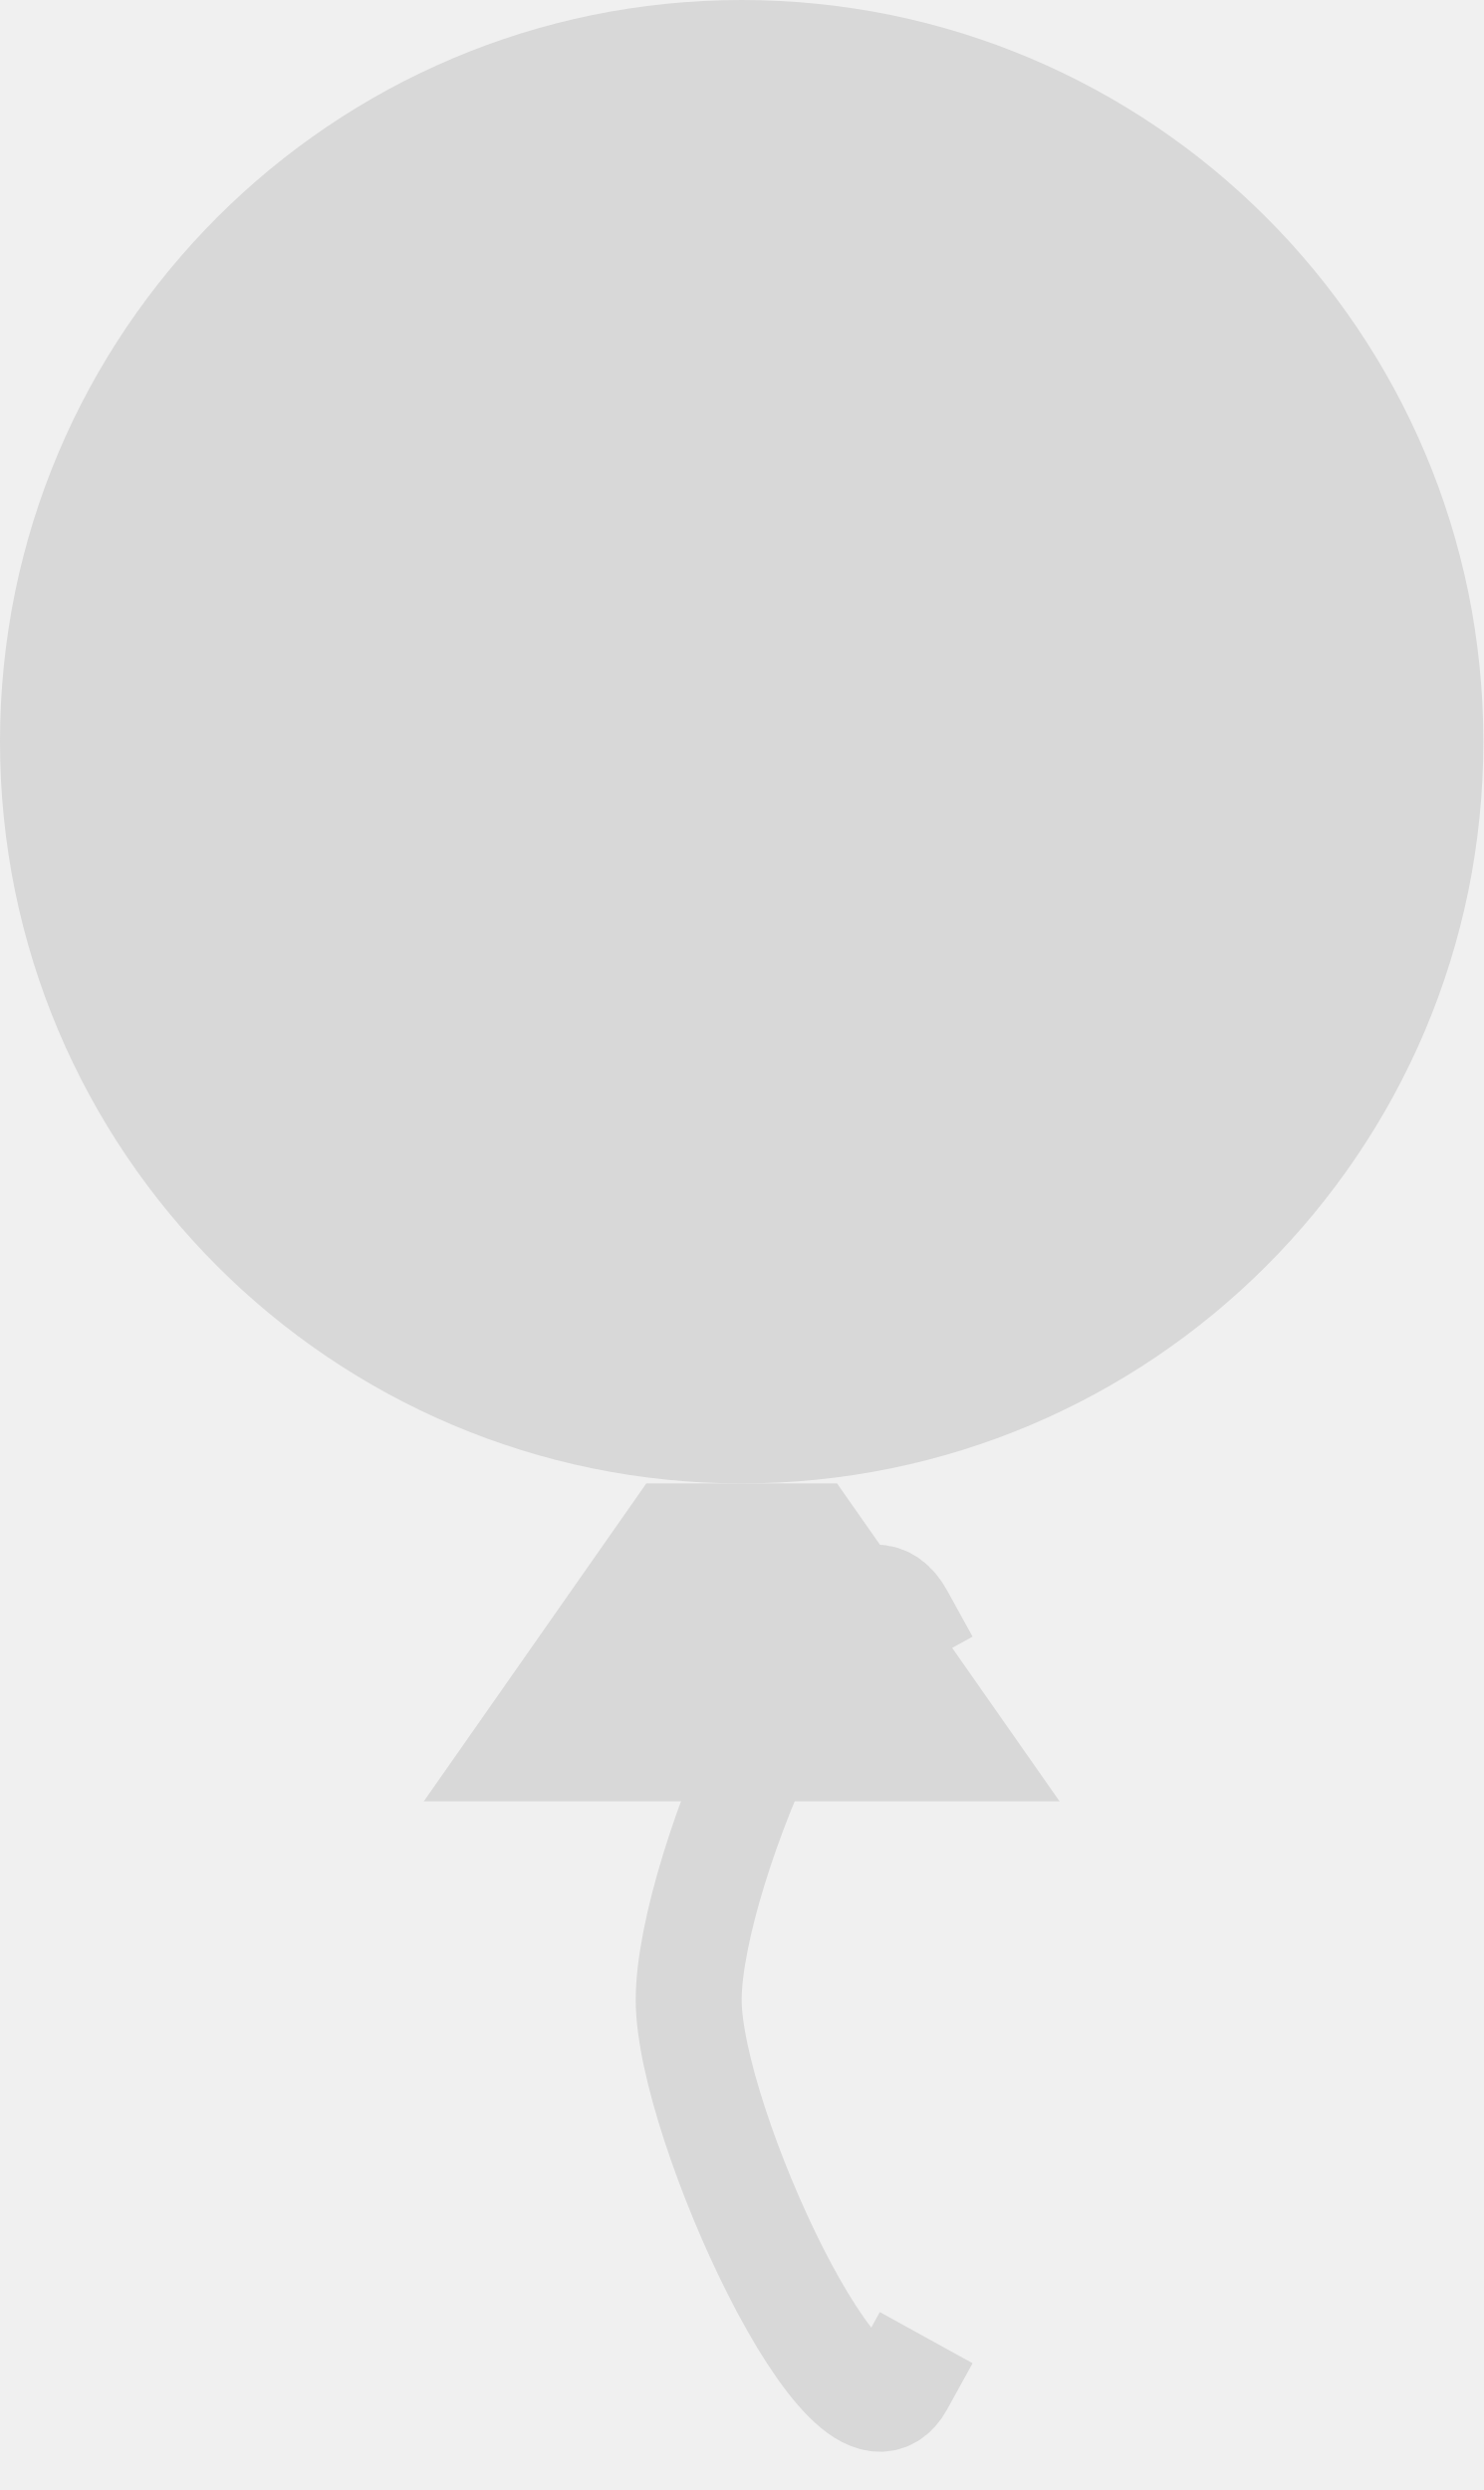
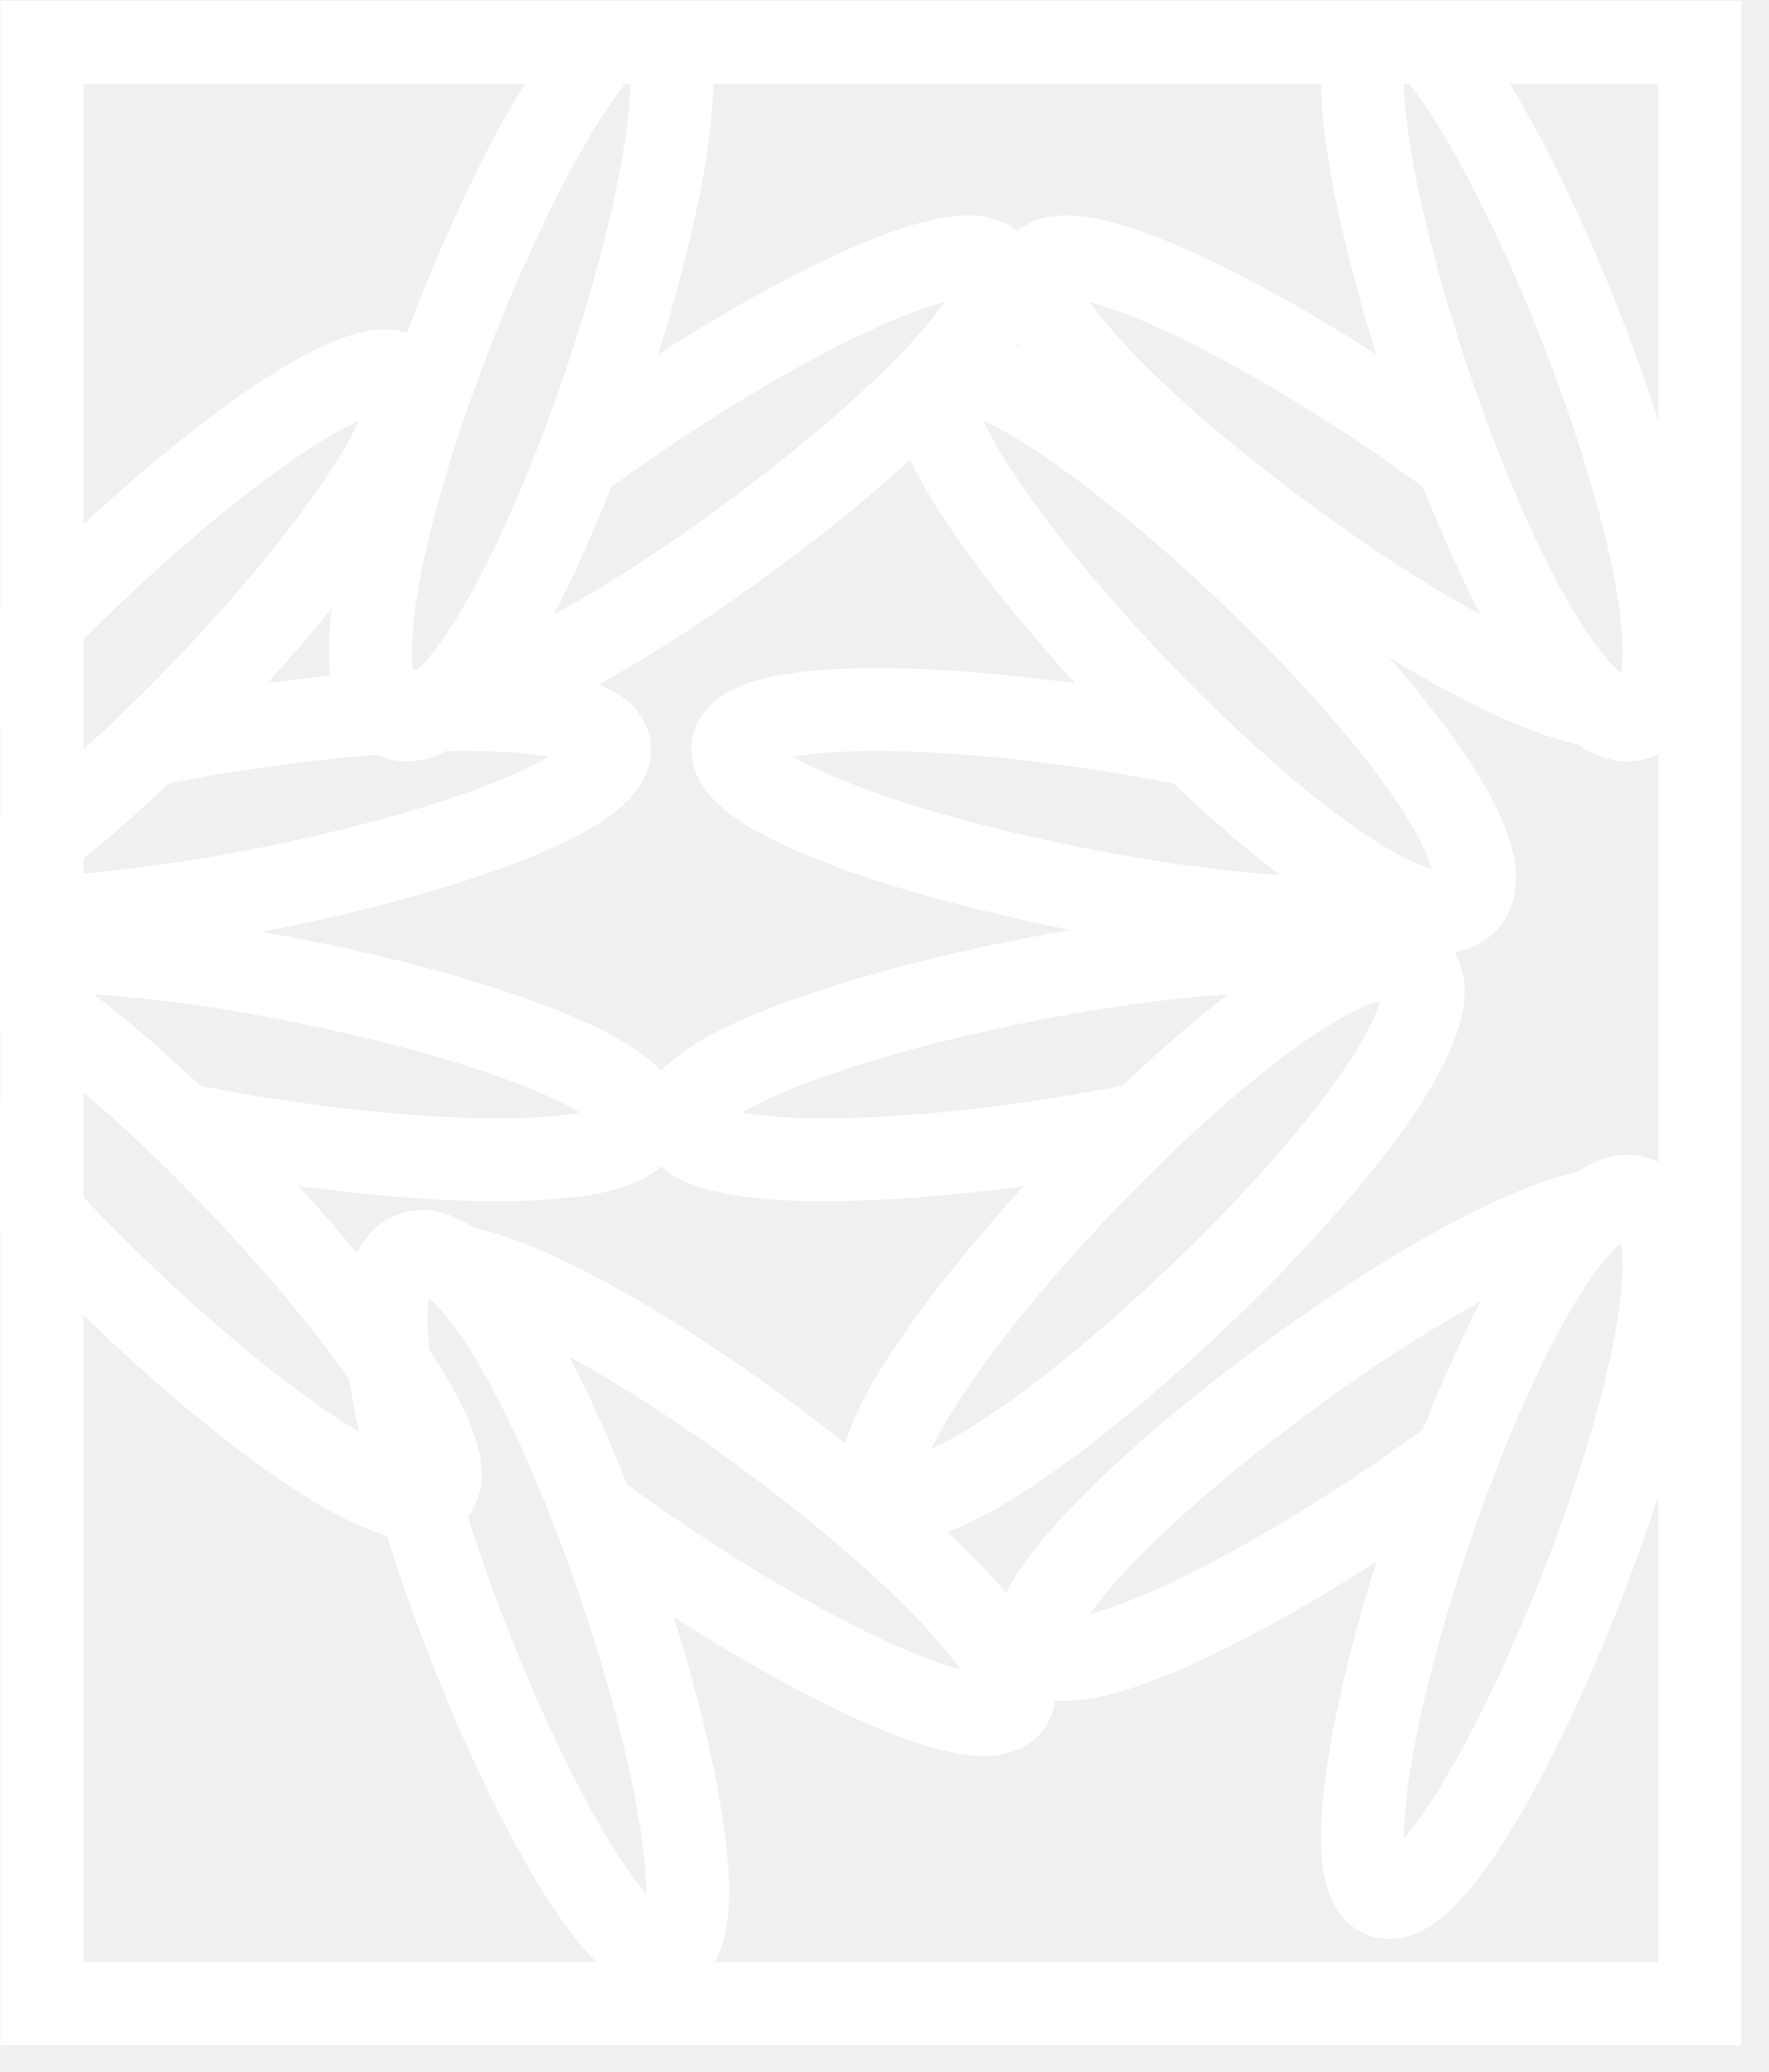
- <svg xmlns="http://www.w3.org/2000/svg" width="28px" height="47px" viewBox="0 0 28 47" version="1.1">
-   <defs />
-   <g id="Page-1" stroke="none" stroke-width="1" fill="none" fill-rule="evenodd">
-     <g id="Desktop-HD-Copy" transform="translate(-1247, -59)">
-       <g id="Group-3" transform="translate(1247, 59)">
-         <circle id="Oval-3" fill="#D8D8D8" cx="14" cy="14" r="14" />
-         <polygon id="Rectangle-10" fill="#D8D8D8" points="12.2 28 15.8 28 20 34 8 34" />
-         <path d="M17,30.5 C15.937,28.573 13,35.233 13,37.75 C13,40.067 16.056,46.711 17,45" id="Line" stroke="#D8D8D8" stroke-width="2" stroke-linecap="square" />
-       </g>
+ <svg xmlns="http://www.w3.org/2000/svg" xmlns:xlink="http://www.w3.org/1999/xlink" width="64" height="75" viewBox="0 0 64 75">
+   <defs>
+     <path id="a" d="M2 0h63v74H2z" />
+     <mask id="b" x="0" y="0" width="63" height="74" fill="#fff">
+       <use xlink:href="#a" />
+     </mask>
+     <mask id="c" x="0" y="0" width="63" height="74" fill="#fff">
+       <use xlink:href="#a" />
+     </mask>
+   </defs>
+   <g transform="translate(-1.985 .033)" fill="none" fill-rule="evenodd">
+     <mask id="d" fill="#fff">
+       <use xlink:href="#a" />
+     </mask>
+     <use mask="url(#c)" xlink:href="#a" stroke="#FFF" stroke-width="6" />
+     <g mask="url(#d)" stroke="#FFF" stroke-width="3">
+       <path d="M53.162 34.959c3.078 3.078-16.573 21.48-19.031 19.021-2.46-2.459 15.952-22.1 19.03-19.021zm-9.845 5.694c-5.37 5.15-10.567 11.947-9.186 13.327 2.458 2.46 22.11-15.943 19.03-19.021-.348-.348-.892-.406-1.58-.23-5.796-1.609-25.451 2.93-24.929 5.893.347 1.964 9.266 1.55 16.665.03z" />
+       <path d="M55.023 32.638c3.079-3.078-16.572-21.48-19.03-19.021-2.46 2.459 15.952 22.1 19.03 19.021zm-9.844-5.694c-5.37-5.15-10.567-11.947-9.187-13.327 2.459-2.459 22.11 15.943 19.031 19.021-.348.348-.892.406-1.58.23-5.796 1.609-25.452-2.93-24.93-5.893.347-1.964 9.267-1.55 16.666-.03zM61.24 25.966C65.333 24.476 55.3-.506 52.033.684c-3.268 1.189 5.118 26.77 9.209 25.282zm-6.515-9.321C52.035 9.707 50.197 1.35 52.032.684c3.267-1.19 13.3 23.793 9.209 25.282-.463.168-.98-.01-1.53-.46-5.933-.991-21.829-13.411-20.103-15.876 1.144-1.634 9.053 2.51 15.117 7.015zM61.24 43.331c4.092 1.49-5.94 26.472-9.208 25.282-3.268-1.189 5.118-26.77 9.209-25.282zm-6.515 9.321c-2.69 6.938-4.528 15.294-2.693 15.961 3.267 1.19 13.3-23.793 9.209-25.282-.463-.168-.98.01-1.53.46-5.933.991-21.829 13.411-20.103 15.876 1.144 1.634 9.053-2.51 15.117-7.015zM-1.337 34.959c-3.078 3.078 16.572 21.48 19.031 19.021 2.46-2.459-15.952-22.1-19.03-19.021zm9.845 5.694c5.37 5.15 10.567 11.947 9.186 13.327-2.459 2.46-22.11-15.943-19.03-19.021.347-.348.892-.406 1.58-.23 5.796-1.609 25.451 2.93 24.929 5.893-.347 1.964-9.266 1.55-16.665.03zM-2.475 32.638c-3.079-3.078 16.572-21.48 19.03-19.021 2.46 2.459-15.952 22.1-19.03 19.021zm9.844-5.694c5.37-5.15 10.567-11.947 9.187-13.327-2.46-2.459-22.11 15.943-19.031 19.021.348.348.892.406 1.58.23 5.796 1.609 25.452-2.93 24.93-5.893-.347-1.964-9.267-1.55-16.666-.03z" />
+       <path d="M16.353 25.966c-4.09-1.49 5.942-26.472 9.21-25.282 3.267 1.189-5.119 26.77-9.21 25.282zm6.516-9.321C25.559 9.707 27.397 1.35 25.563.684c-3.268-1.19-13.3 23.793-9.21 25.282.463.168.98-.01 1.53-.46 5.933-.991 21.829-13.411 20.103-15.876-1.144-1.634-9.053 2.51-15.117 7.015zM16.923 45.331c-4.092 1.49 5.941 26.472 9.209 25.282 3.267-1.189-5.118-26.77-9.21-25.282zm6.515 9.321c2.69 6.938 4.528 15.294 2.694 15.961-3.268 1.19-13.3-23.793-9.21-25.282.463-.168.98.01 1.53.46 5.933.991 21.829 13.411 20.103 15.876-1.144 1.634-9.053-2.51-15.117-7.015z" />
    </g>
  </g>
</svg>
